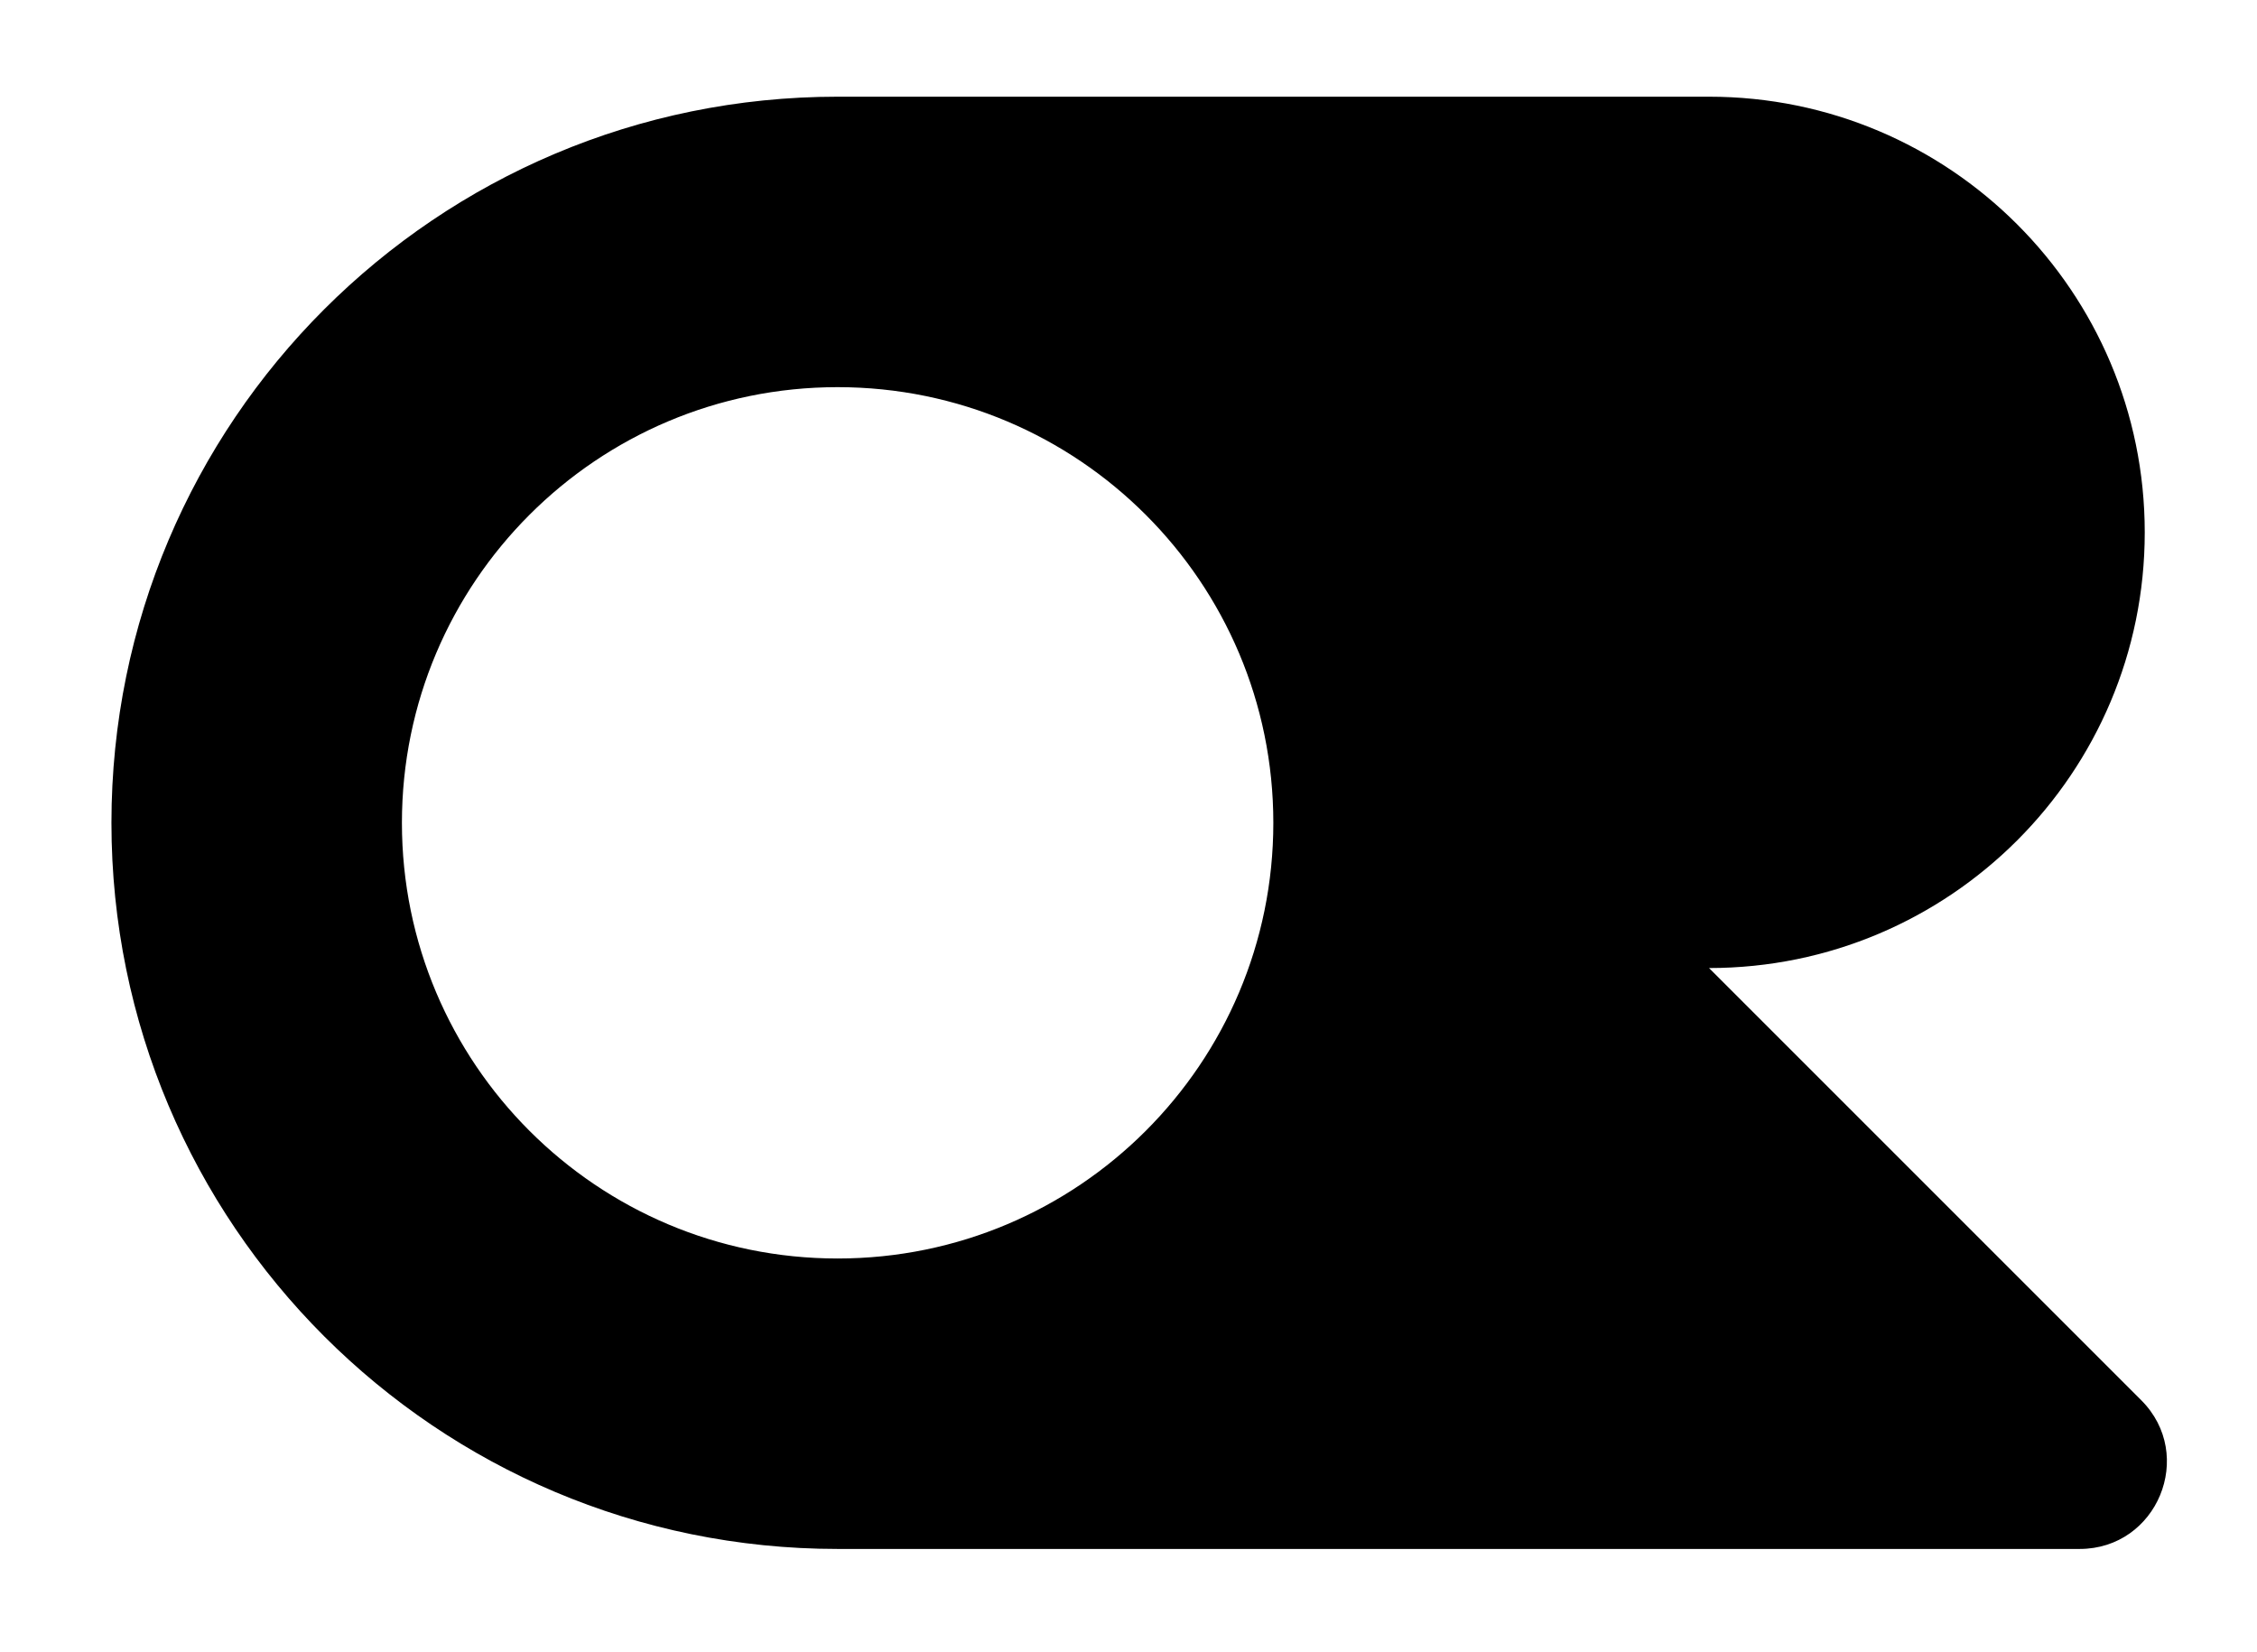
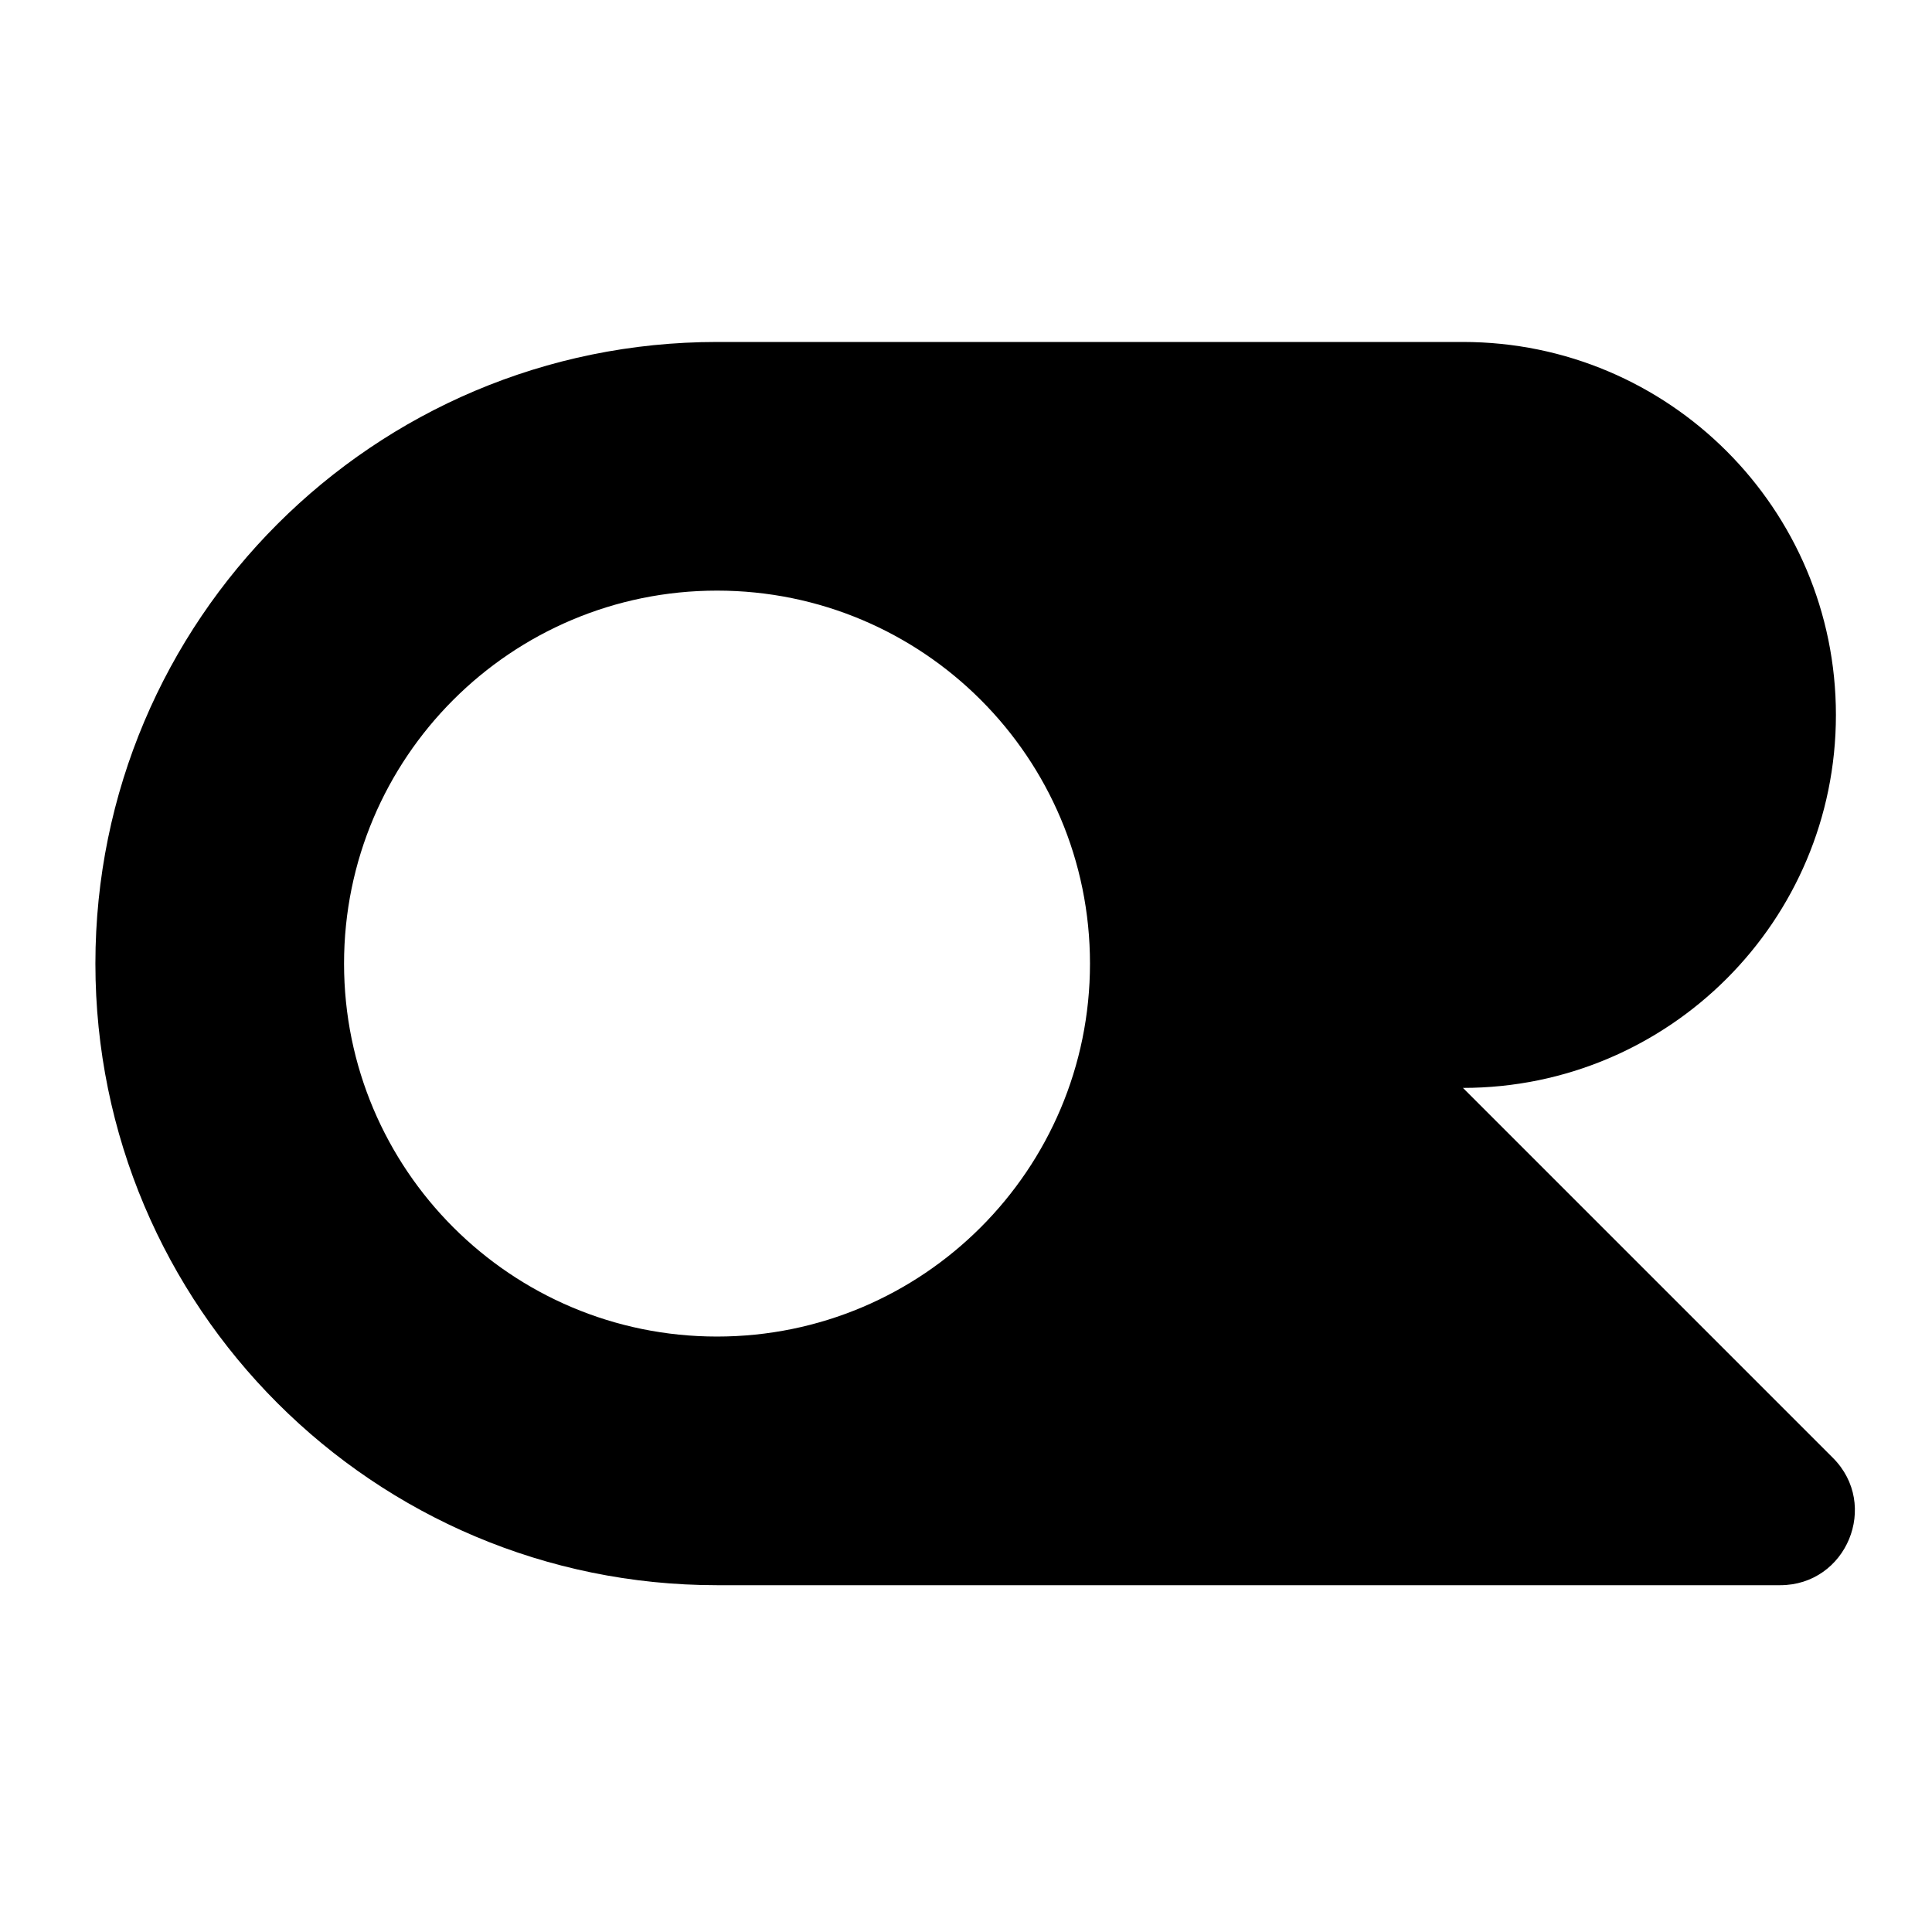
- <svg xmlns="http://www.w3.org/2000/svg" viewBox="0 0 401.4 293.7">
-   <defs>
-     <style>.st-glyph { fill: #000000; }</style>
-   </defs>
-   <path class="st-glyph" d="M303.947,17.199c42.797,0,77.489,34.693,77.489,77.489s-34.692,77.489-77.489,77.489l76.862,76.862c9.764,9.763,2.849,26.457-10.957,26.457h-220.883c-71.327,0-129.149-57.822-129.149-129.149S77.642,17.199,148.969,17.199h154.979ZM148.969,68.859c-42.796,0-77.489,34.693-77.489,77.489s34.693,77.489,77.489,77.489,77.489-34.693,77.489-77.489-34.693-77.489-77.489-77.489Z" />
+ <svg xmlns="http://www.w3.org/2000/svg" viewBox="0 0 24 24">
+   <g transform="translate(0,3.2197) scale(0.059791)">
+     <defs>
+       <style>.st-glyph { fill: #000000; }</style>
+     </defs>
+     <path class="st-glyph" d="M303.947,17.199c42.797,0,77.489,34.693,77.489,77.489s-34.692,77.489-77.489,77.489l76.862,76.862c9.764,9.763,2.849,26.457-10.957,26.457h-220.883c-71.327,0-129.149-57.822-129.149-129.149S77.642,17.199,148.969,17.199h154.979ZM148.969,68.859c-42.796,0-77.489,34.693-77.489,77.489s34.693,77.489,77.489,77.489,77.489-34.693,77.489-77.489-34.693-77.489-77.489-77.489Z" />
+   </g>
</svg>
